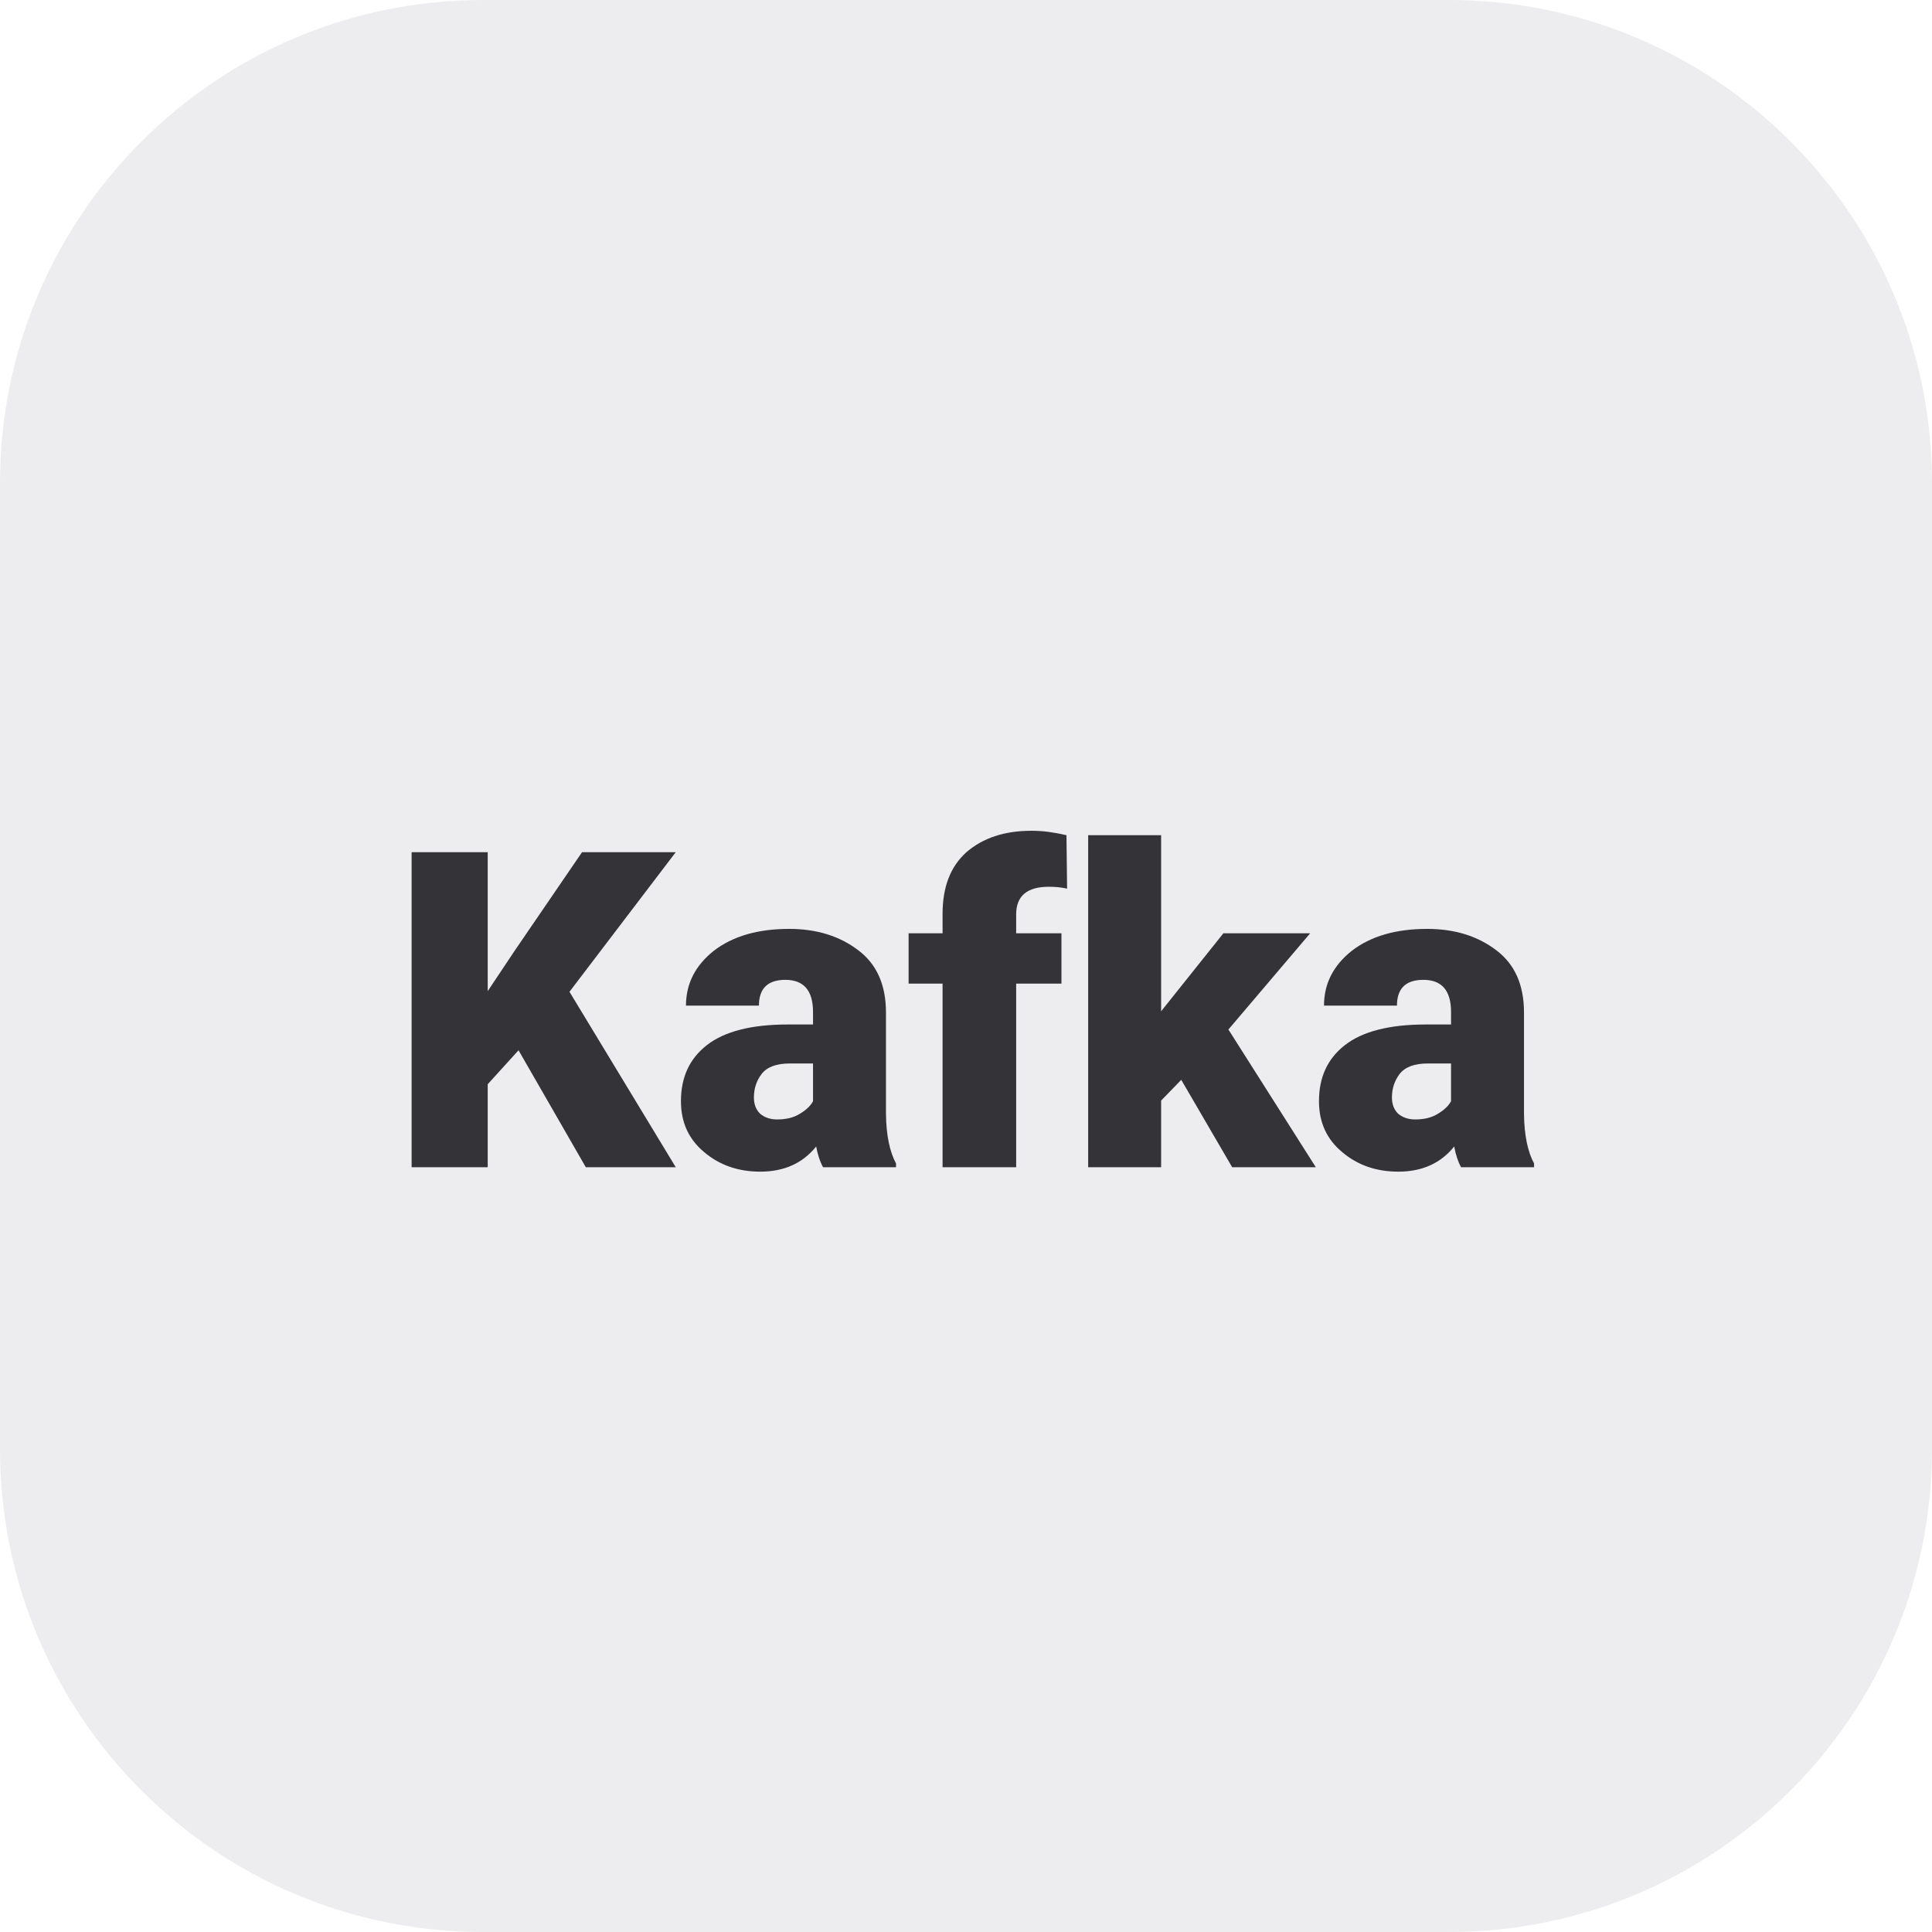
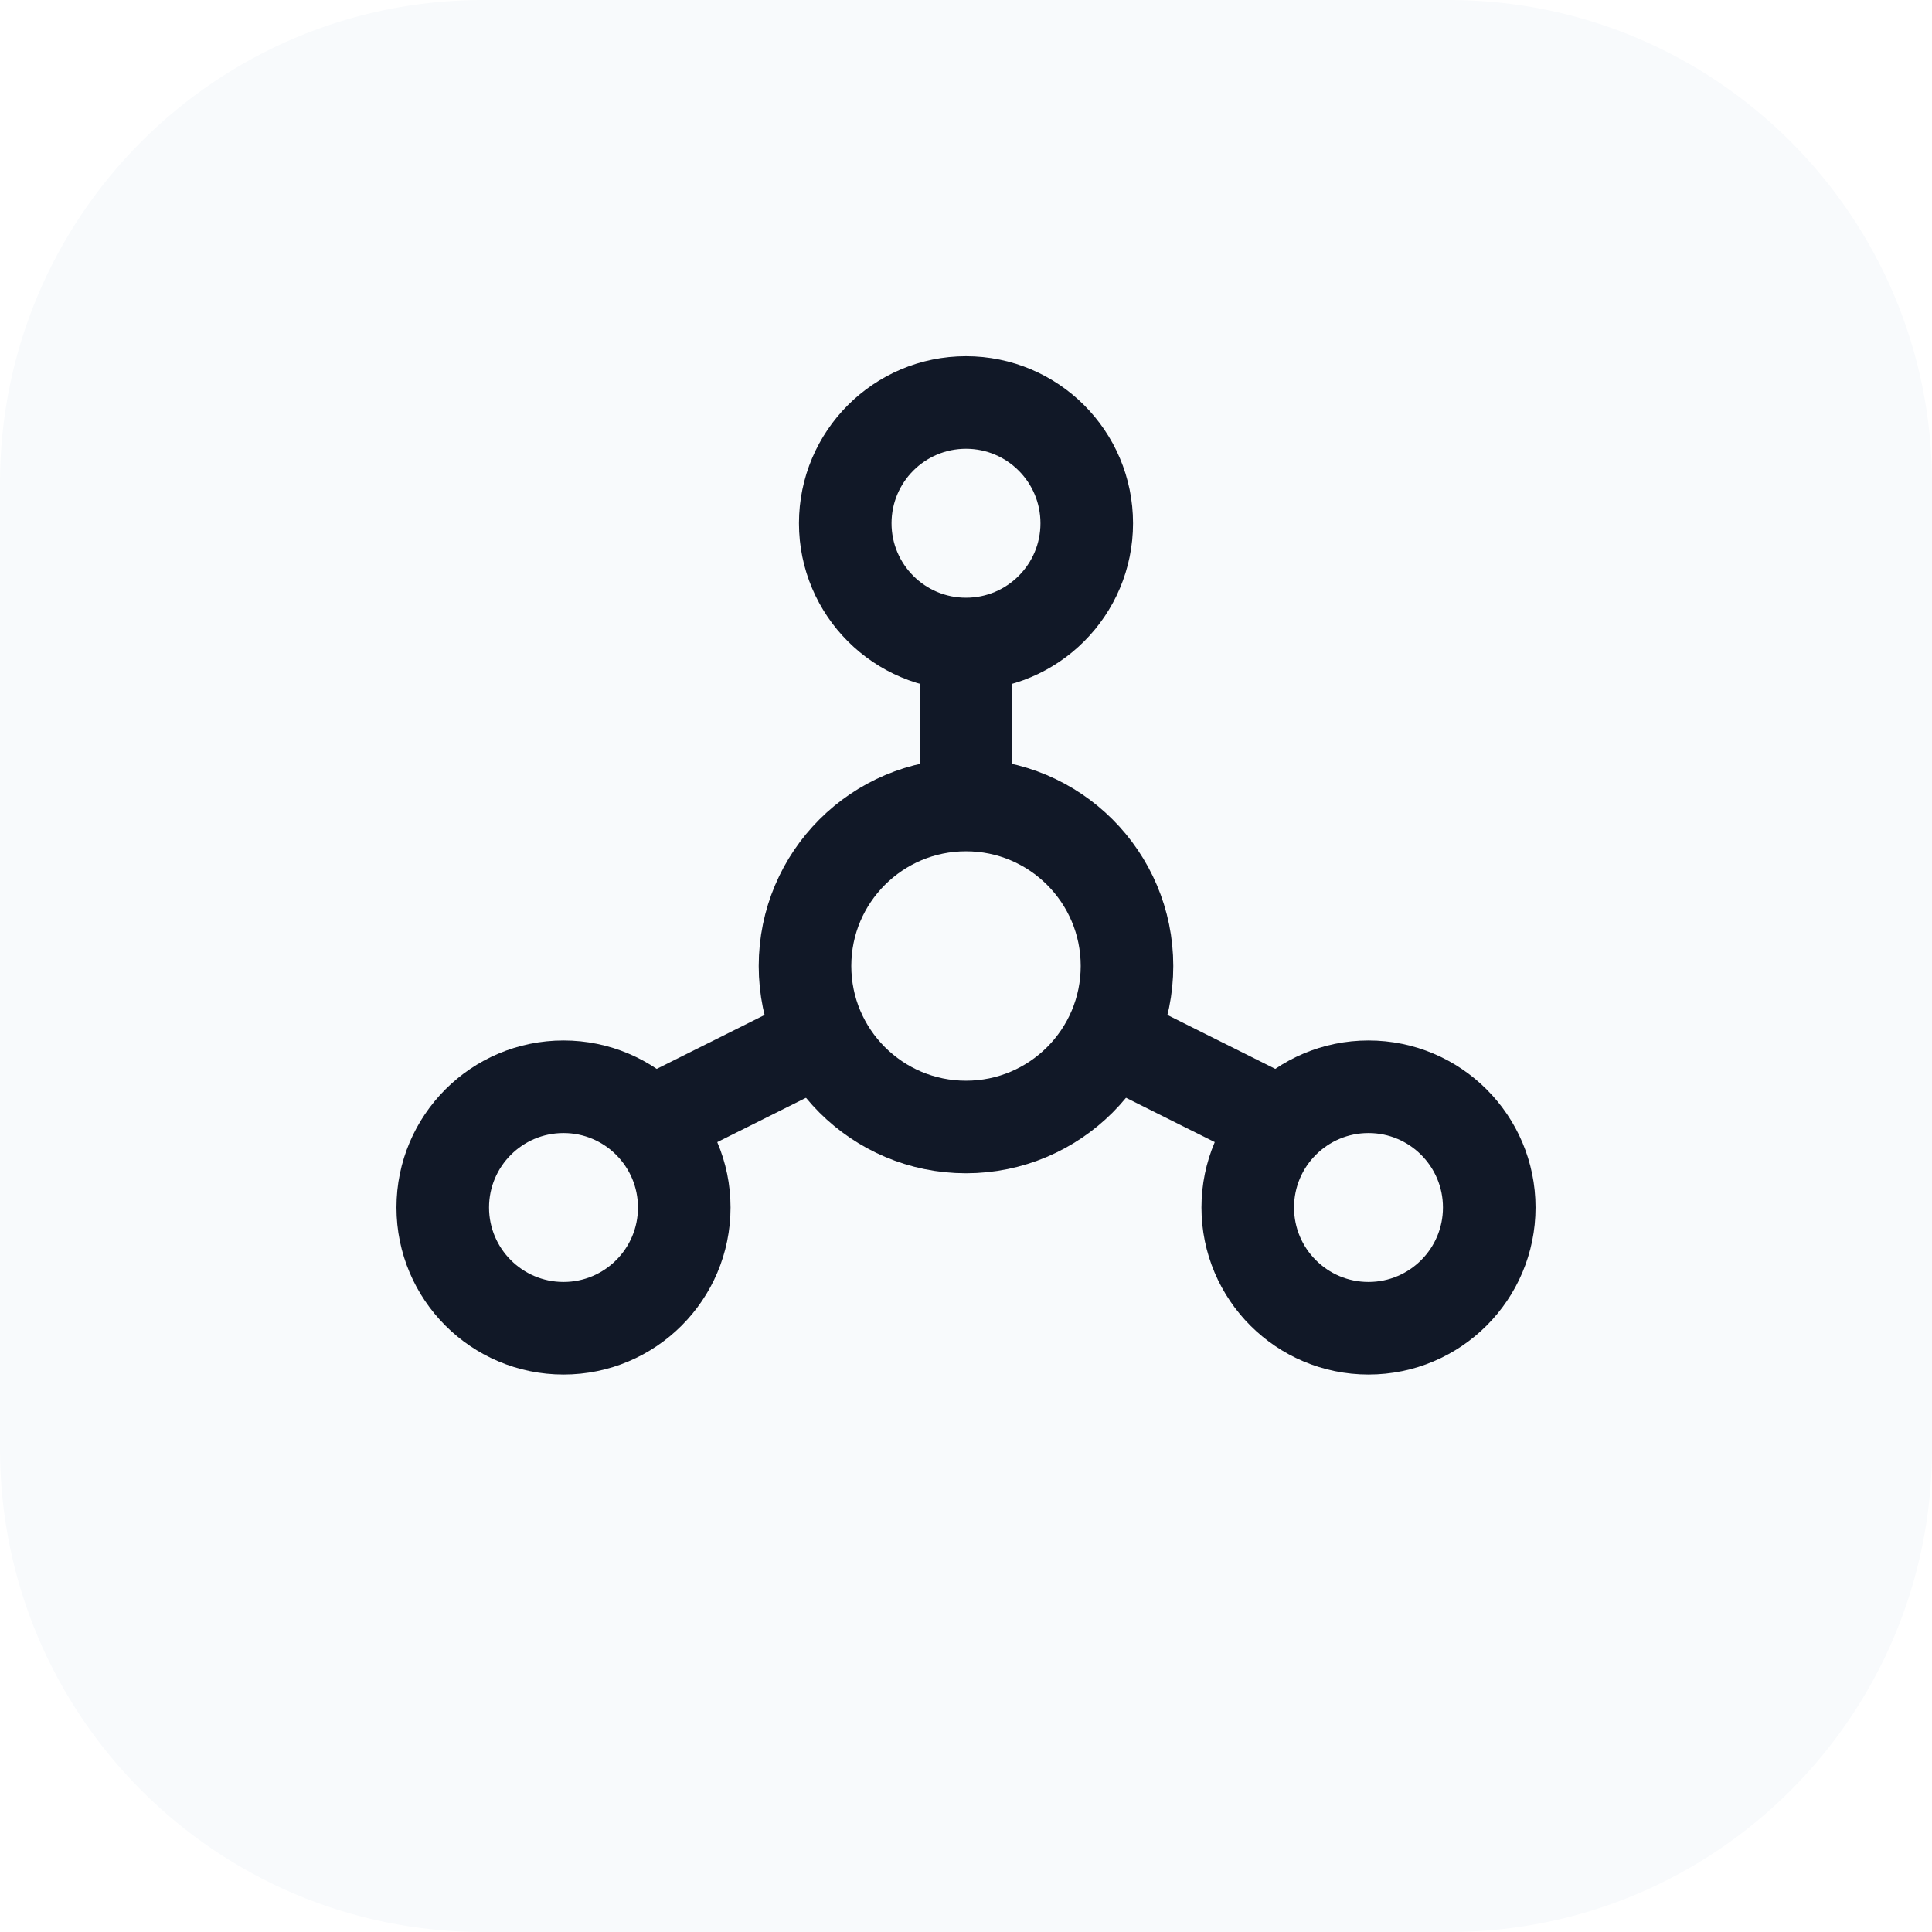
- <svg xmlns="http://www.w3.org/2000/svg" viewBox="0 0 48 48" role="img" aria-label="Kafka">
-   <rect width="48" height="48" rx="12" fill="#EDEDEF" />
-   <text x="24" y="29" font-family="Segoe UI, Roboto, sans-serif" font-size="11" font-weight="800" fill="#333338" text-anchor="middle">Kafka</text>
+ <svg xmlns="http://www.w3.org/2000/svg" viewBox="0 0 48 48">
+   <rect width="48" height="48" rx="12" fill="#F8FAFC" />
+   <g fill="none" stroke="#111827" stroke-width="2.3">
+     <circle cx="24" cy="24" r="4" />
+     <circle cx="24" cy="13" r="3" />
+     <circle cx="14" cy="30" r="3" />
+     <circle cx="34" cy="30" r="3" />
+     <path d="M24 16v4m-4 6-4 2m12-2 4 2" />
+   </g>
</svg>
